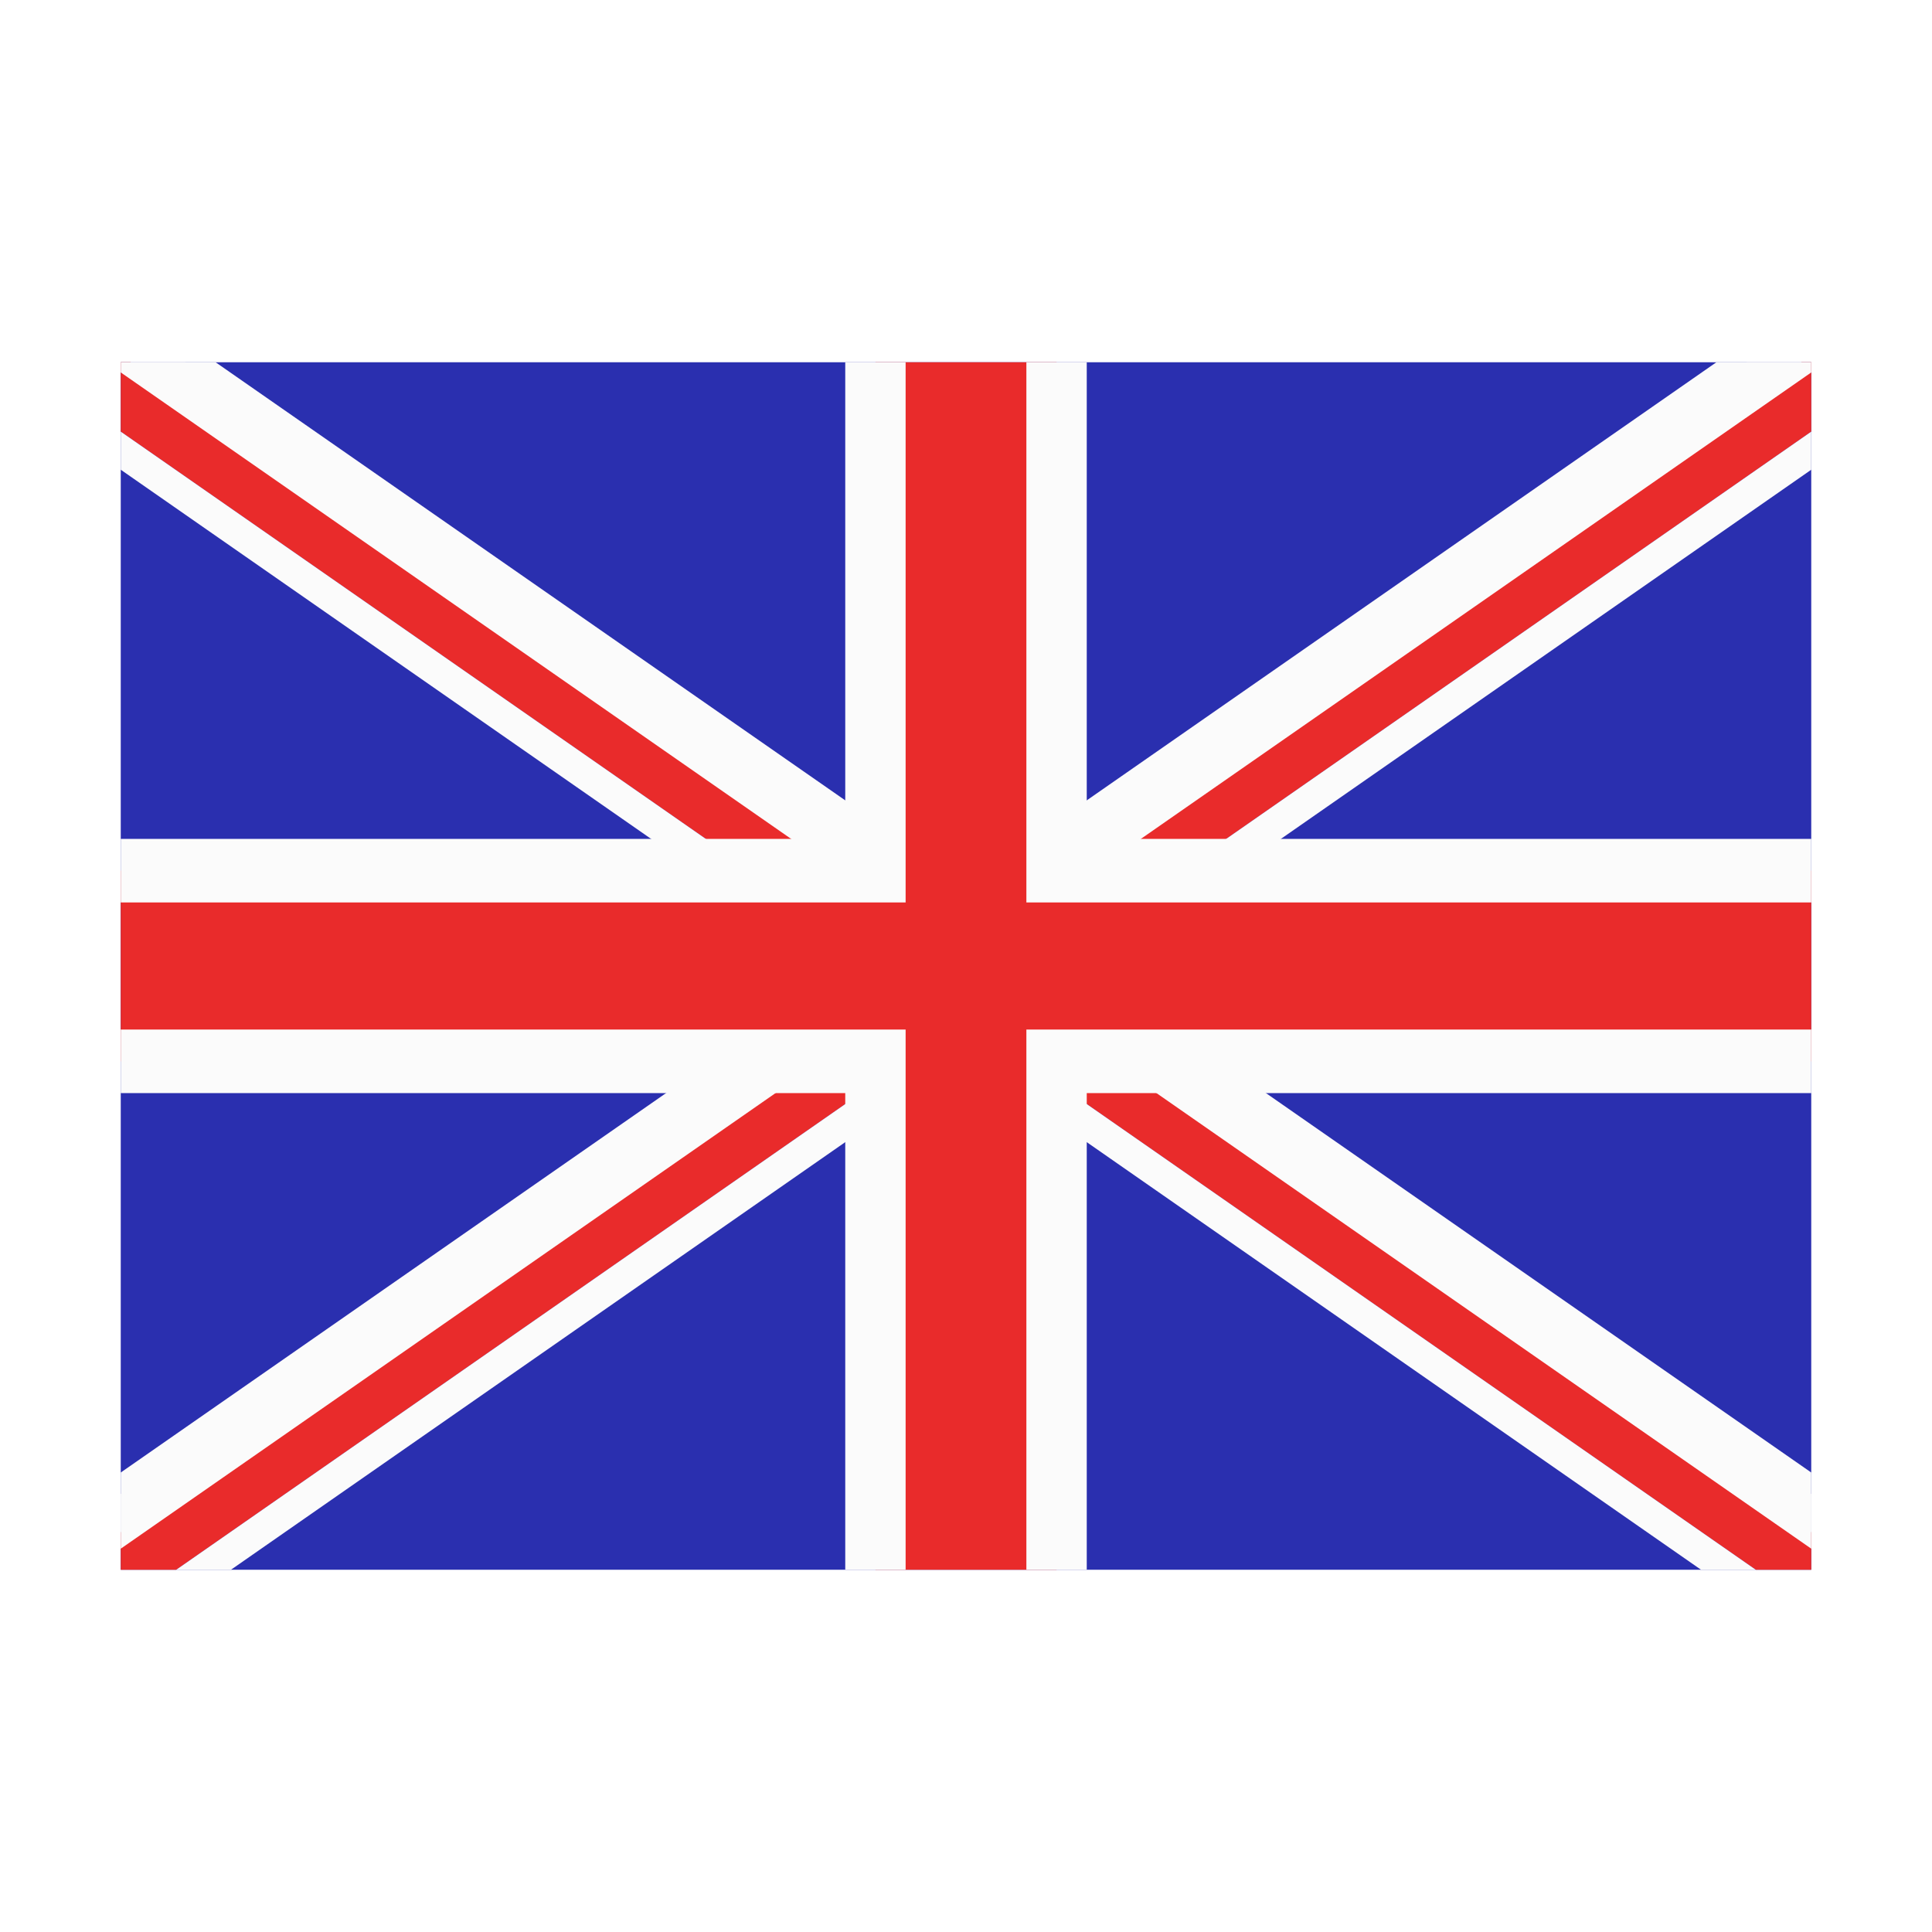
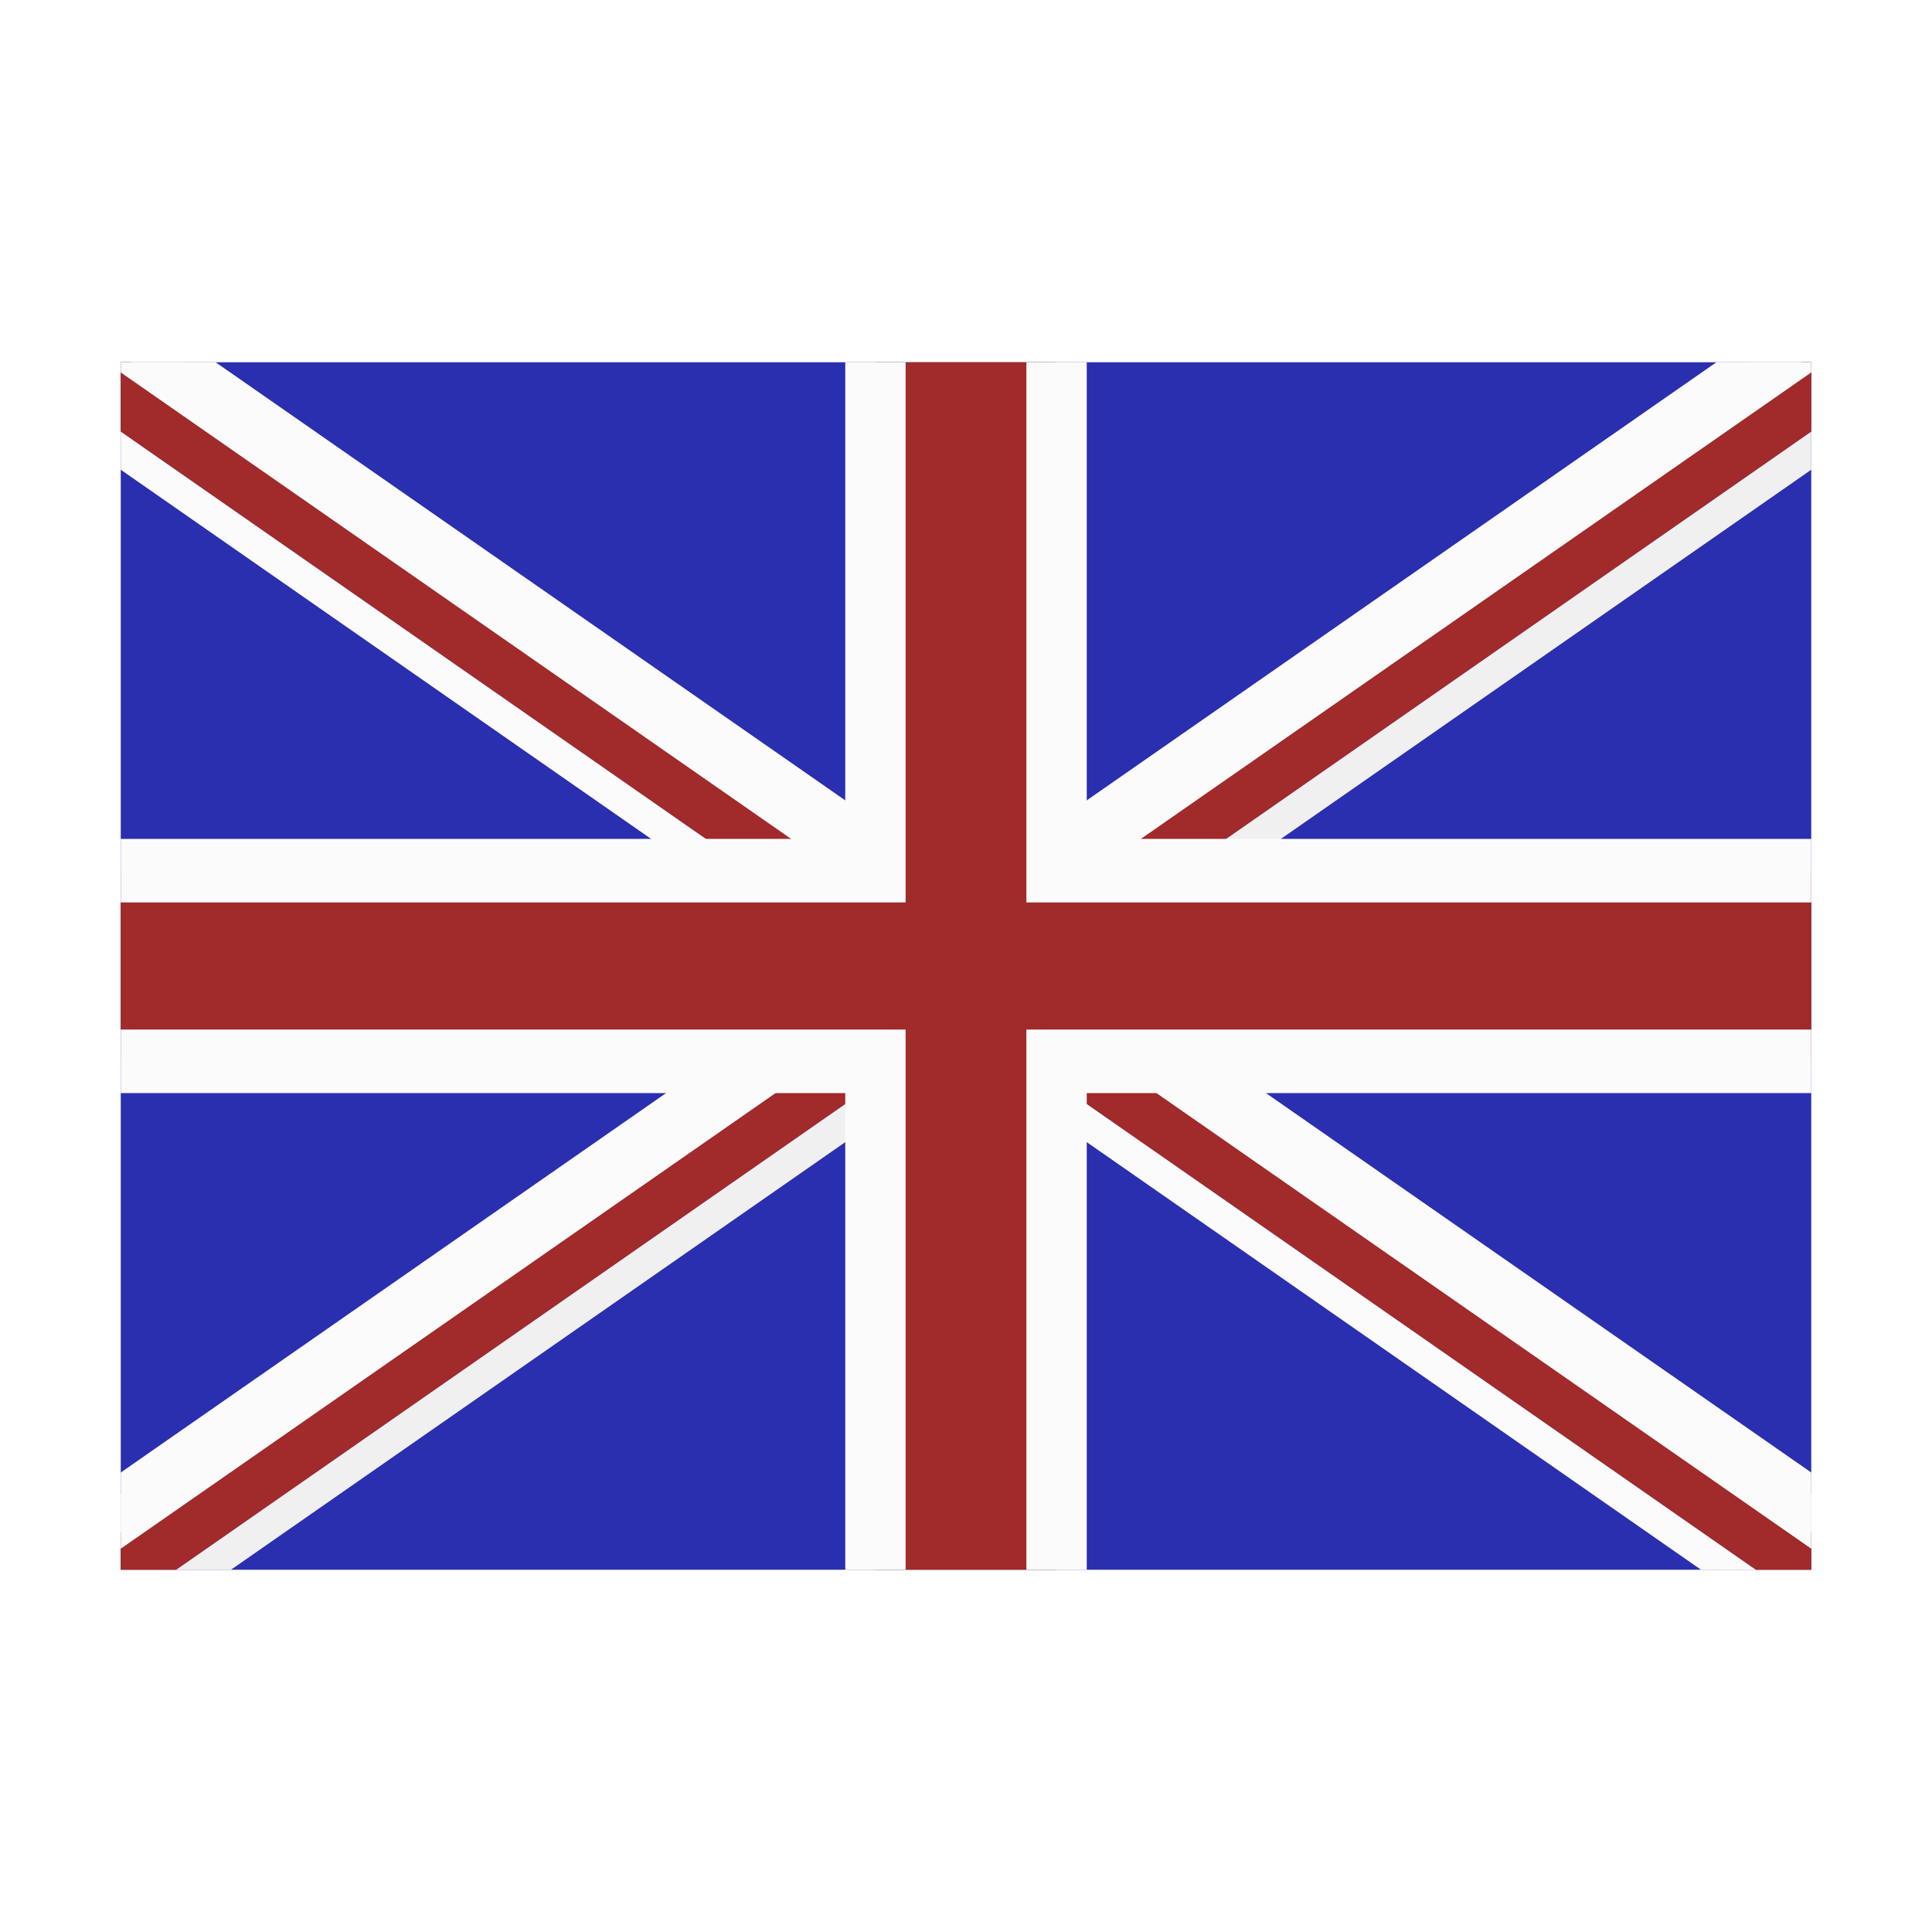
<svg xmlns="http://www.w3.org/2000/svg" width="2512" height="2512" viewBox="0 0 512 512" fill="none">
  <path d="M32 96H480V416H32V96Z" fill="#2A2FAF" />
-   <path fill-rule="evenodd" clip-rule="evenodd" d="M34.596 96L480 406.044V416H465.297L32 114.384V96H34.596Z" fill="#E92B2B" />
+   <path fill-rule="evenodd" clip-rule="evenodd" d="M34.596 96L480 406.044V416H465.297L32 114.384V96H34.596Z" fill="#a12a2a" />
  <path fill-rule="evenodd" clip-rule="evenodd" d="M450.793 416L32 124.48V114.384L465.297 416H450.793ZM49.099 96L480 395.948V406.044L34.596 96H49.099Z" fill="#FBFBFB" />
-   <path fill-rule="evenodd" clip-rule="evenodd" d="M32 406.044V416H46.703L480 114.384V96H477.404L32 406.044Z" fill="#E92B2B" />
-   <path fill-rule="evenodd" clip-rule="evenodd" d="M480 124.48V114.384L46.703 416H61.207L480 124.48ZM32 395.948V406.044L477.404 96H462.901L32 395.948Z" fill="#FBFBFB" />
+   <path fill-rule="evenodd" clip-rule="evenodd" d="M32 406.044V416H46.703L480 114.384V96H477.404L32 406.044Z" fill="#a12a2a" />
+   <path fill-rule="evenodd" clip-rule="evenodd" d="M480 124.48V114.384L46.703 416H61.207L480 124.48ZM32 395.948V406.044L477.404 96H462.901L32 395.948Z" fill="#f0f0f0" />
  <path fill-rule="evenodd" clip-rule="evenodd" d="M57.136 96L480 390.232V410.42L32 98.699V96H57.136Z" fill="#FBFBFB" />
  <path fill-rule="evenodd" clip-rule="evenodd" d="M32 390.232V410.42L480 98.699V96H454.864L32 390.232Z" fill="#FBFBFB" />
-   <path fill-rule="evenodd" clip-rule="evenodd" d="M280 96H232V230.737H32V281.263H232V416H280V281.263H480V230.737H280V96Z" fill="#E92B2B" />
+   <path fill-rule="evenodd" clip-rule="evenodd" d="M280 96H232V230.737H32V281.263H232V416H280V281.263H480V230.737H280V96Z" fill="#a12a2a" />
  <path fill-rule="evenodd" clip-rule="evenodd" d="M32 222.316H224V96H240V230.737V239.158H232H32V222.316ZM224 416V289.684H32V272.842H232H240V281.263V416H224ZM480 289.684H288V416H272V281.263V272.842H280H480V289.684ZM288 96V222.316H480V239.158H280H272V230.737V96H288Z" fill="#FBFBFB" />
</svg>
